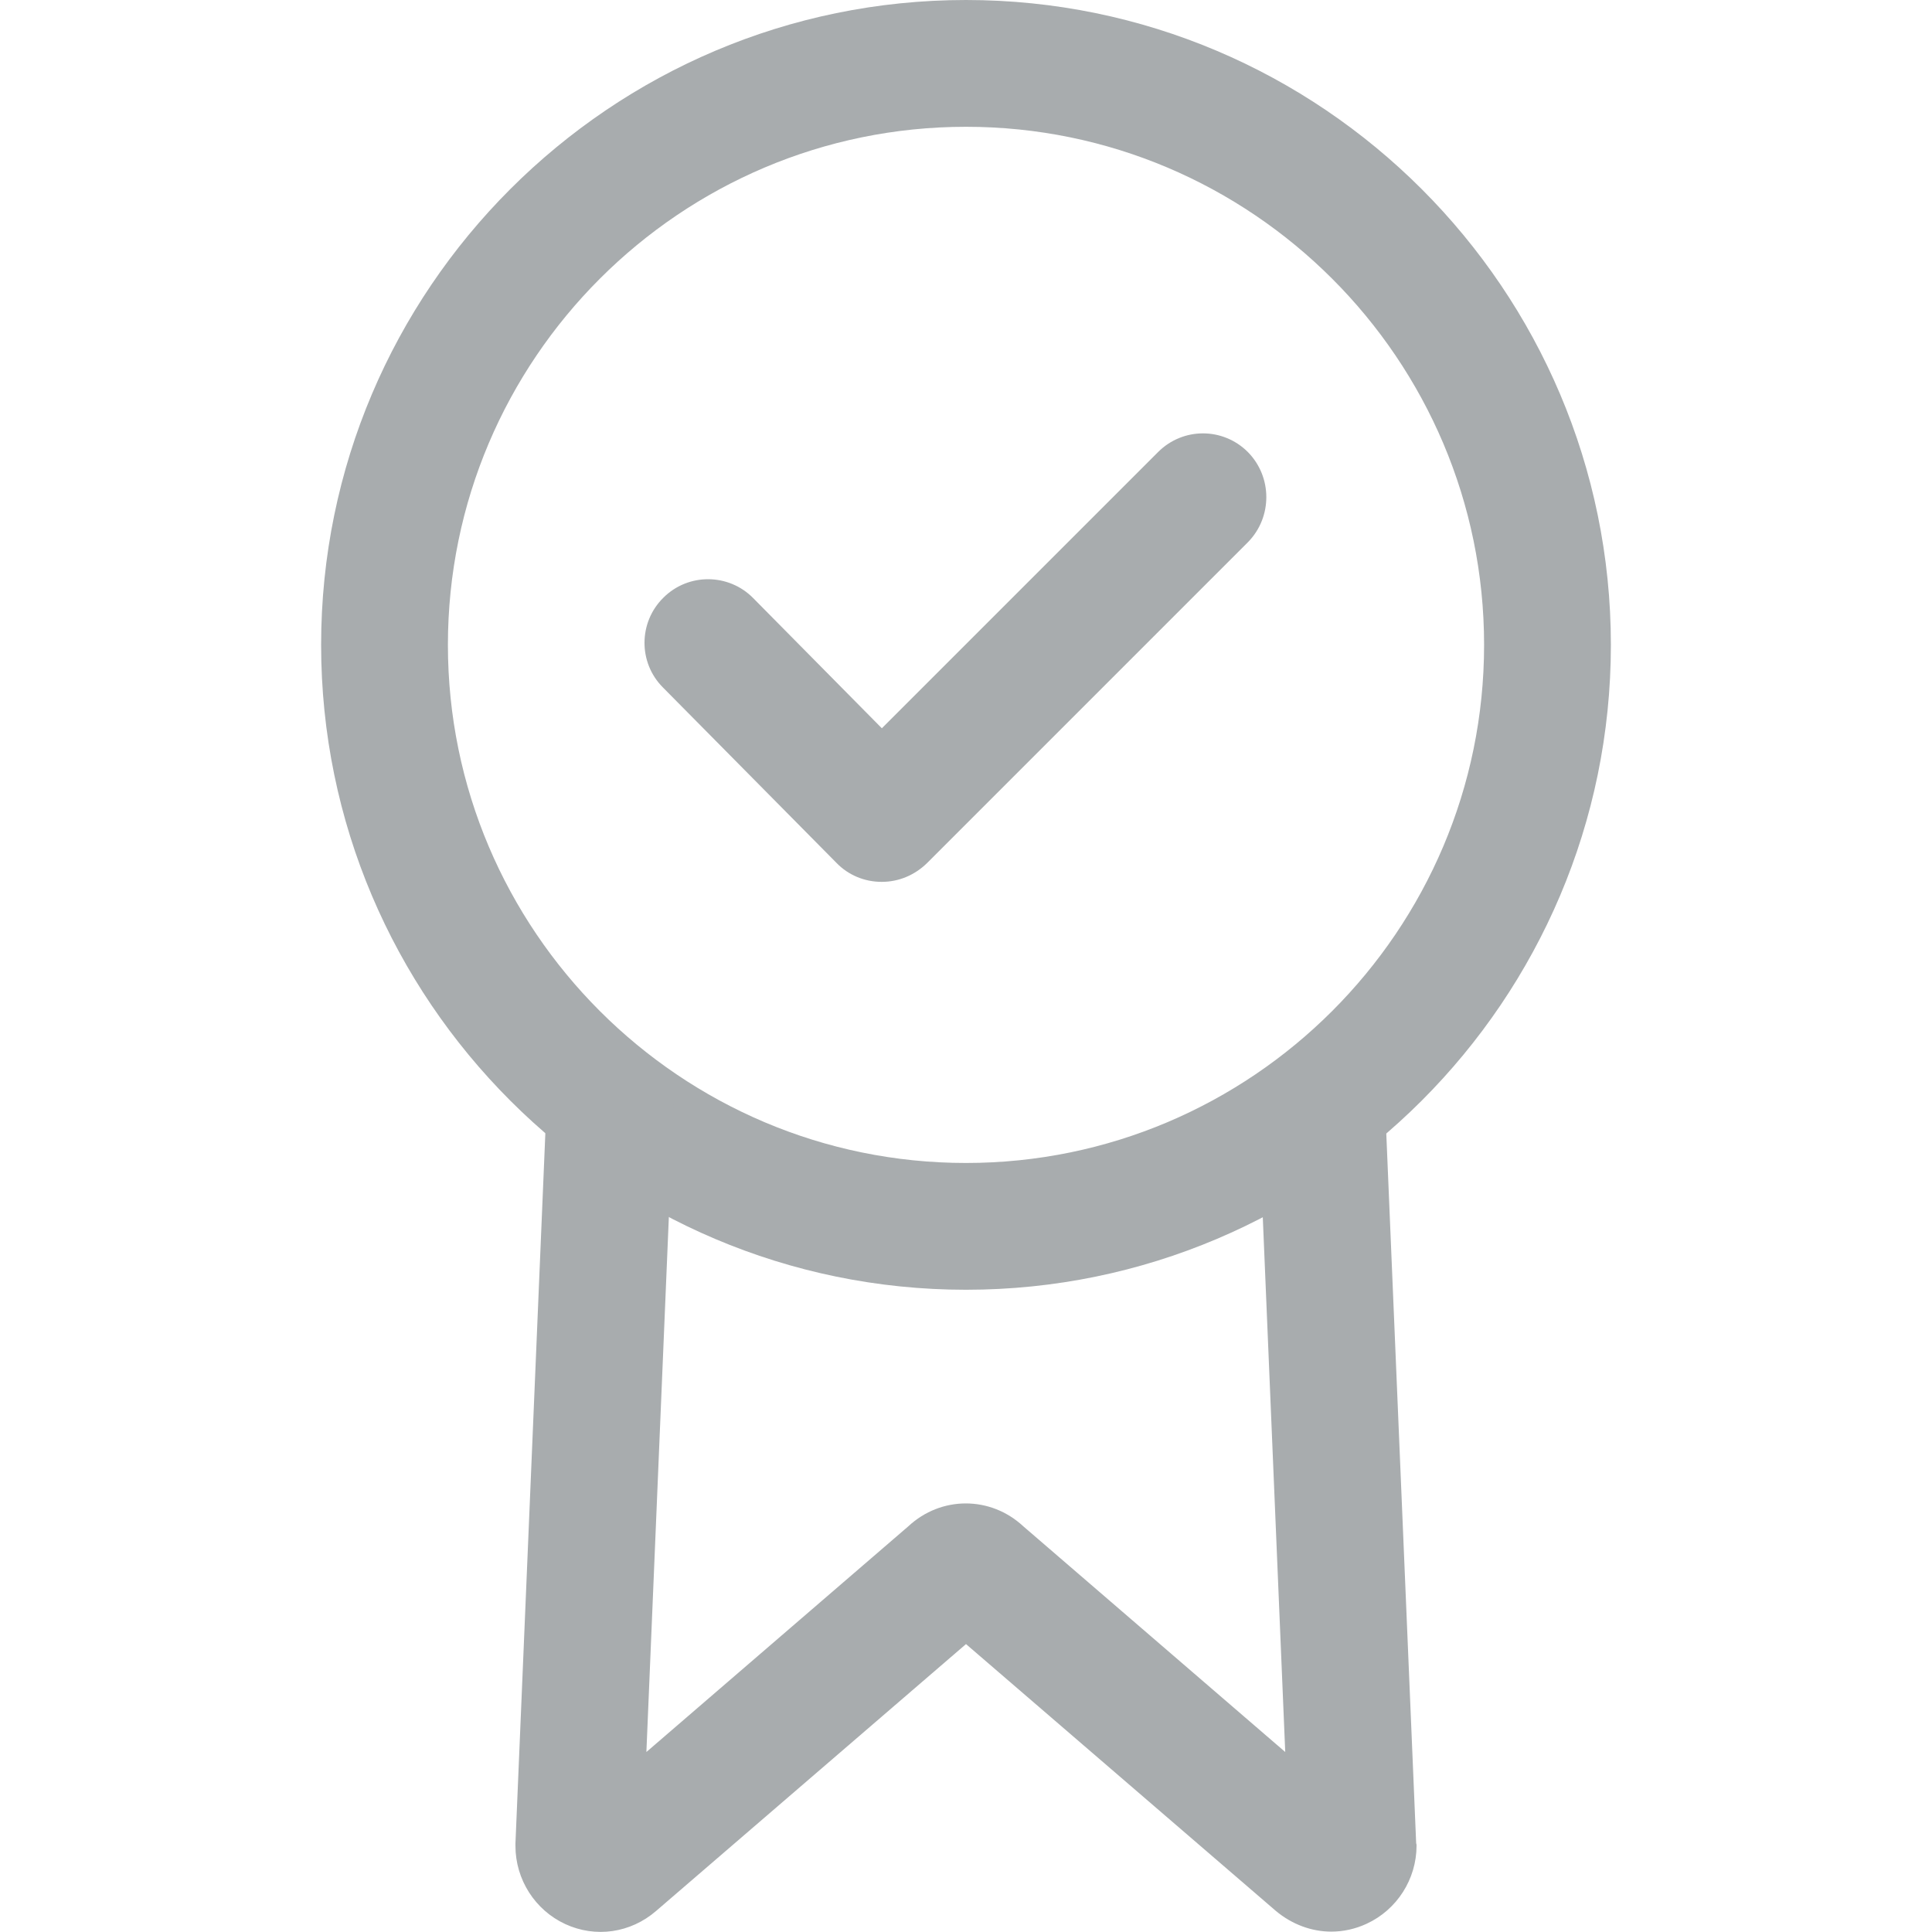
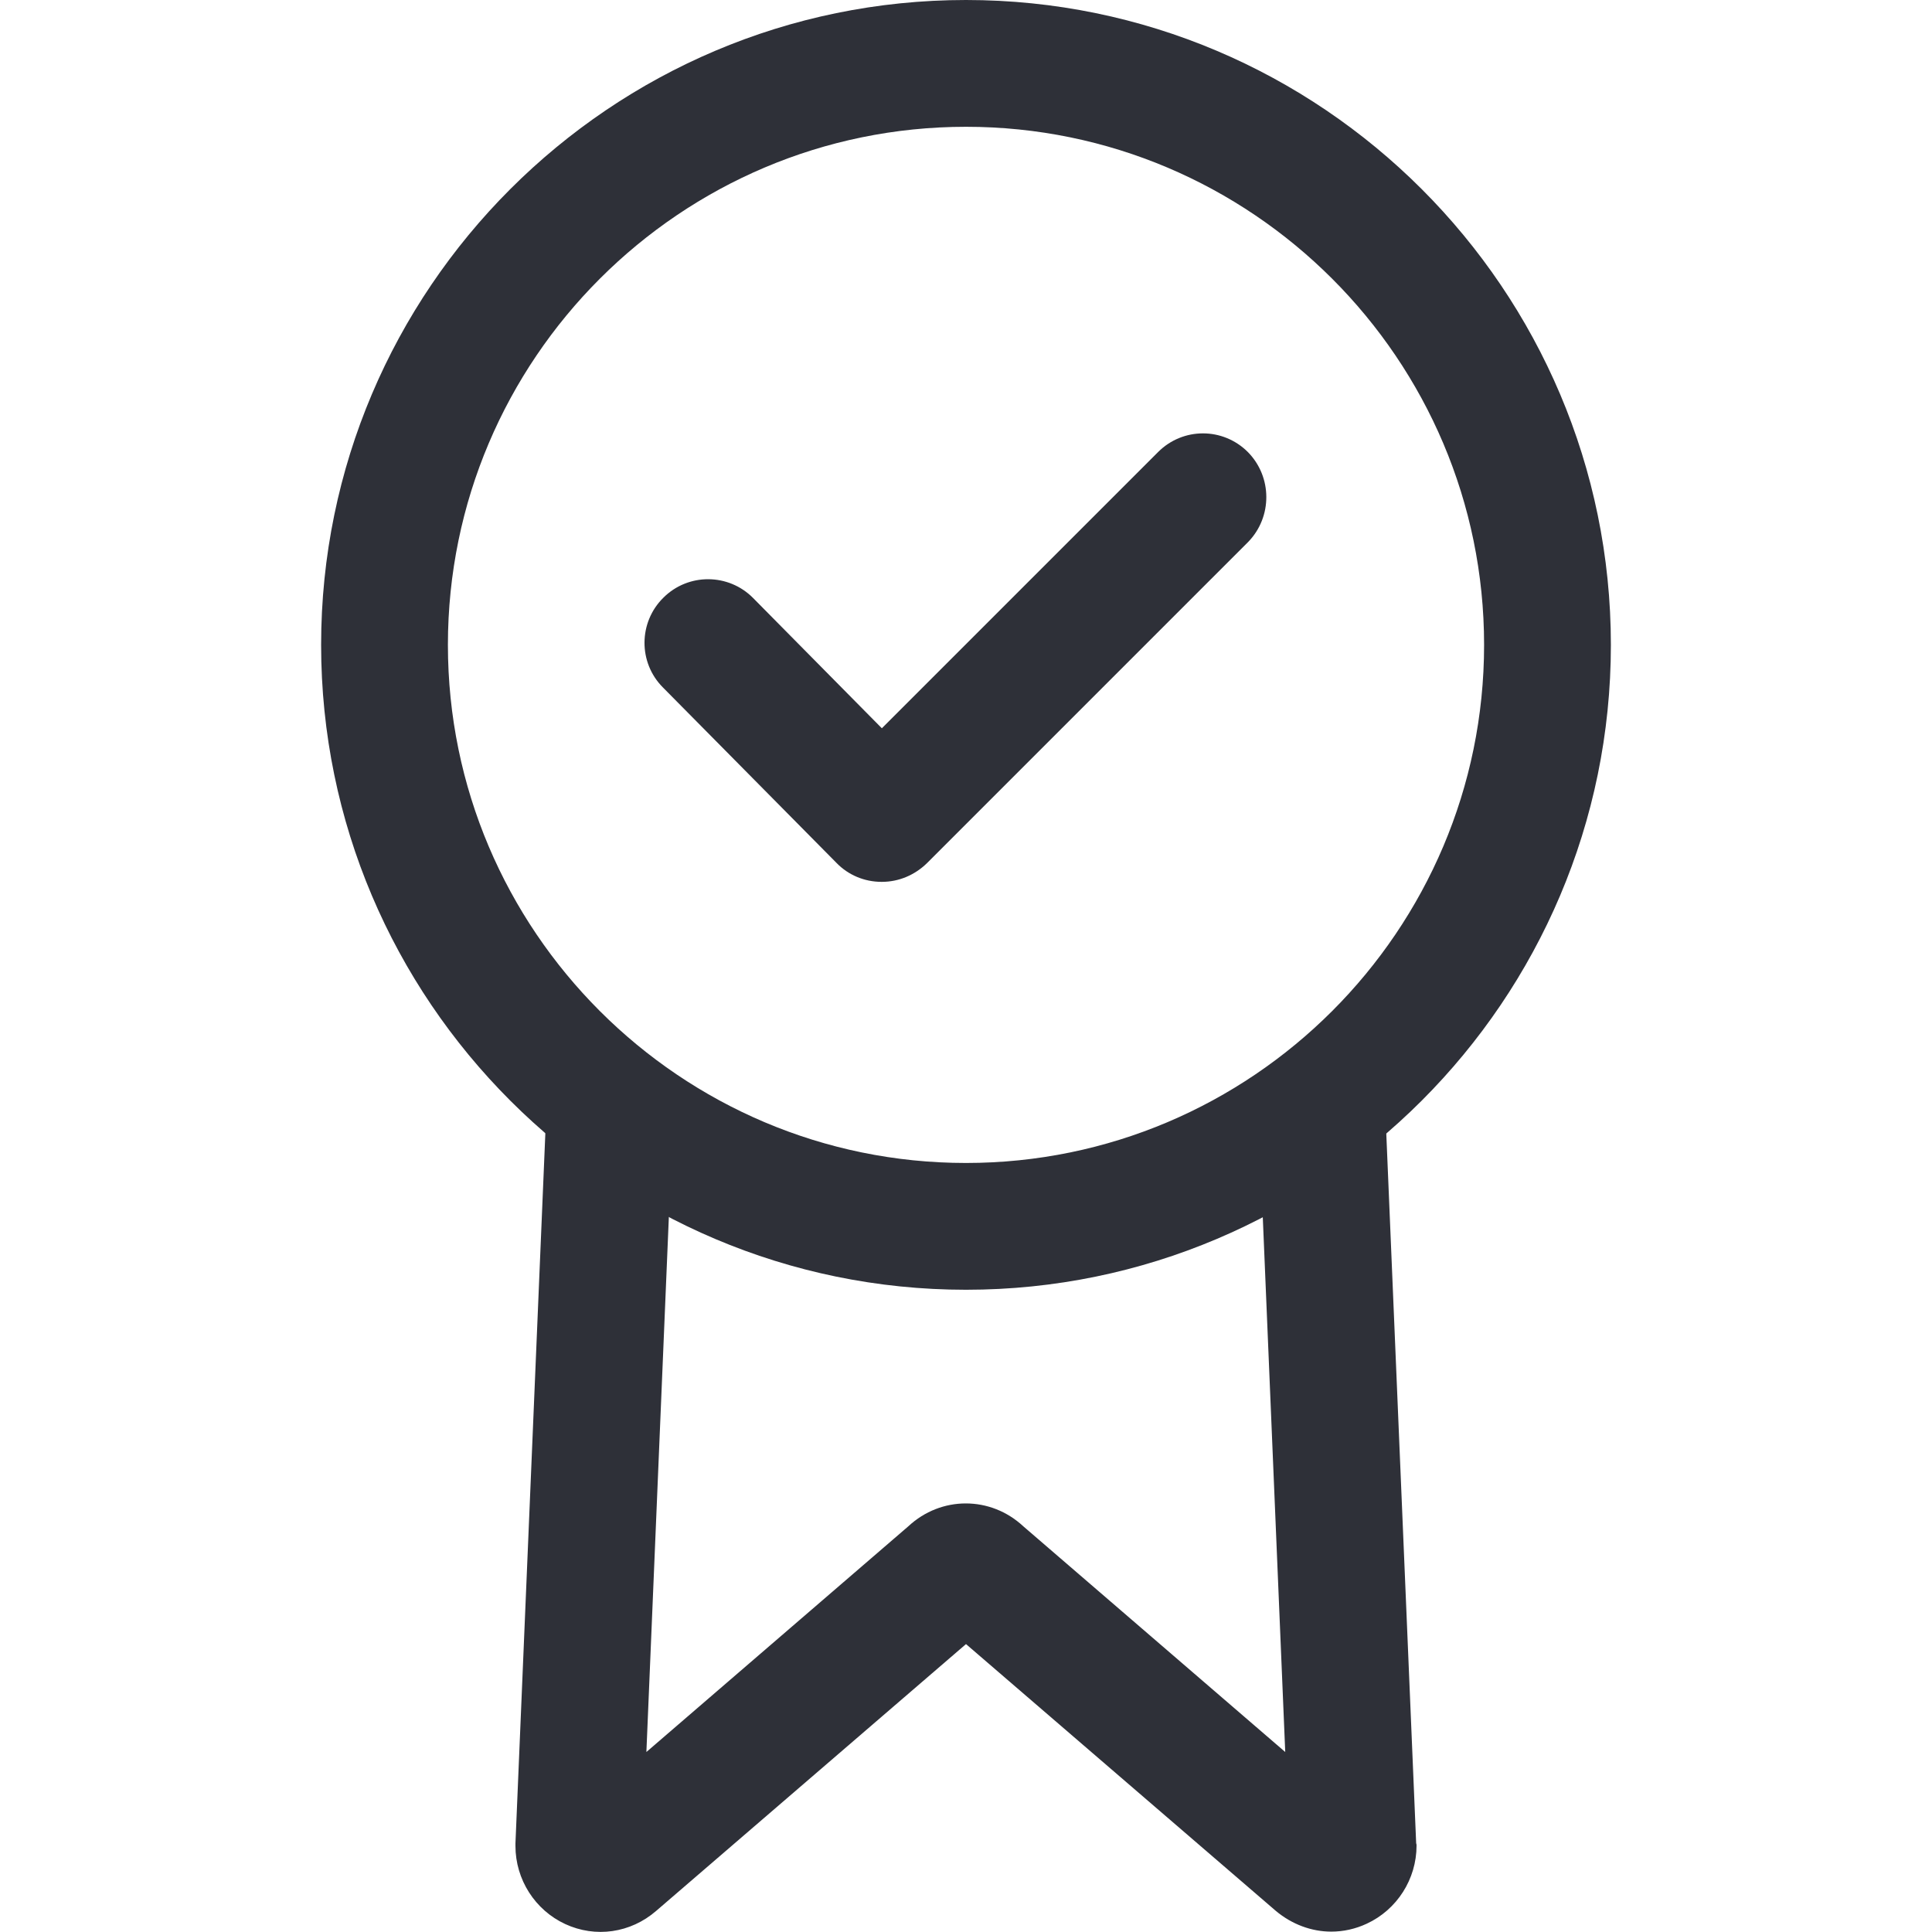
<svg xmlns="http://www.w3.org/2000/svg" version="1.1" id="Capa_1" x="0" y="0" viewBox="0 0 512 512" xml:space="preserve">
-   <style>.st0{fill:#a8acae}</style>
+   <style>.st0{fill:#2e3038}</style>
  <path class="st0" d="M256 0C161.8 0 85.1 76.7 85.1 170.9S161.8 341.8 256 341.8s170.9-76.7 170.9-170.9S350.2 0 256 0zm0 308.2c-75.7 0-137.3-61.6-137.3-137.3S180.3 33.6 256 33.6s137.3 61.6 137.3 137.3S331.7 308.2 256 308.2z" />
  <path class="st0" d="M375.3 488.5L366.9 289l-33.6 1.4 7.3 173.9-69.4-59.8c-8.7-8.1-21.8-8.1-30.5 0l-69.4 59.8 7.3-173.9L145 289l-8.4 199.5v.7c0 8.9 5.2 17 13.2 20.7s17.3 2.4 24.1-3.5l82.1-70.7 82.1 70.7c4.3 3.6 9.5 5.5 14.7 5.5 3.2 0 6.4-.7 9.4-2.1 8-3.7 13.2-11.8 13.2-20.7 0-.1 0-.4-.1-.6zm-44.6-368.7c-6.6-6.6-17.2-6.6-23.8 0L233.7 193l-34.1-34.5c-6.5-6.6-17.2-6.7-23.8-.1-6.6 6.5-6.7 17.2-.1 23.8l46 46.5c3.1 3.2 7.4 5 11.9 5h.1c4.5 0 8.7-1.8 11.9-4.9l85.2-85.2c6.4-6.6 6.4-17.2-.1-23.8z" />
</svg>
